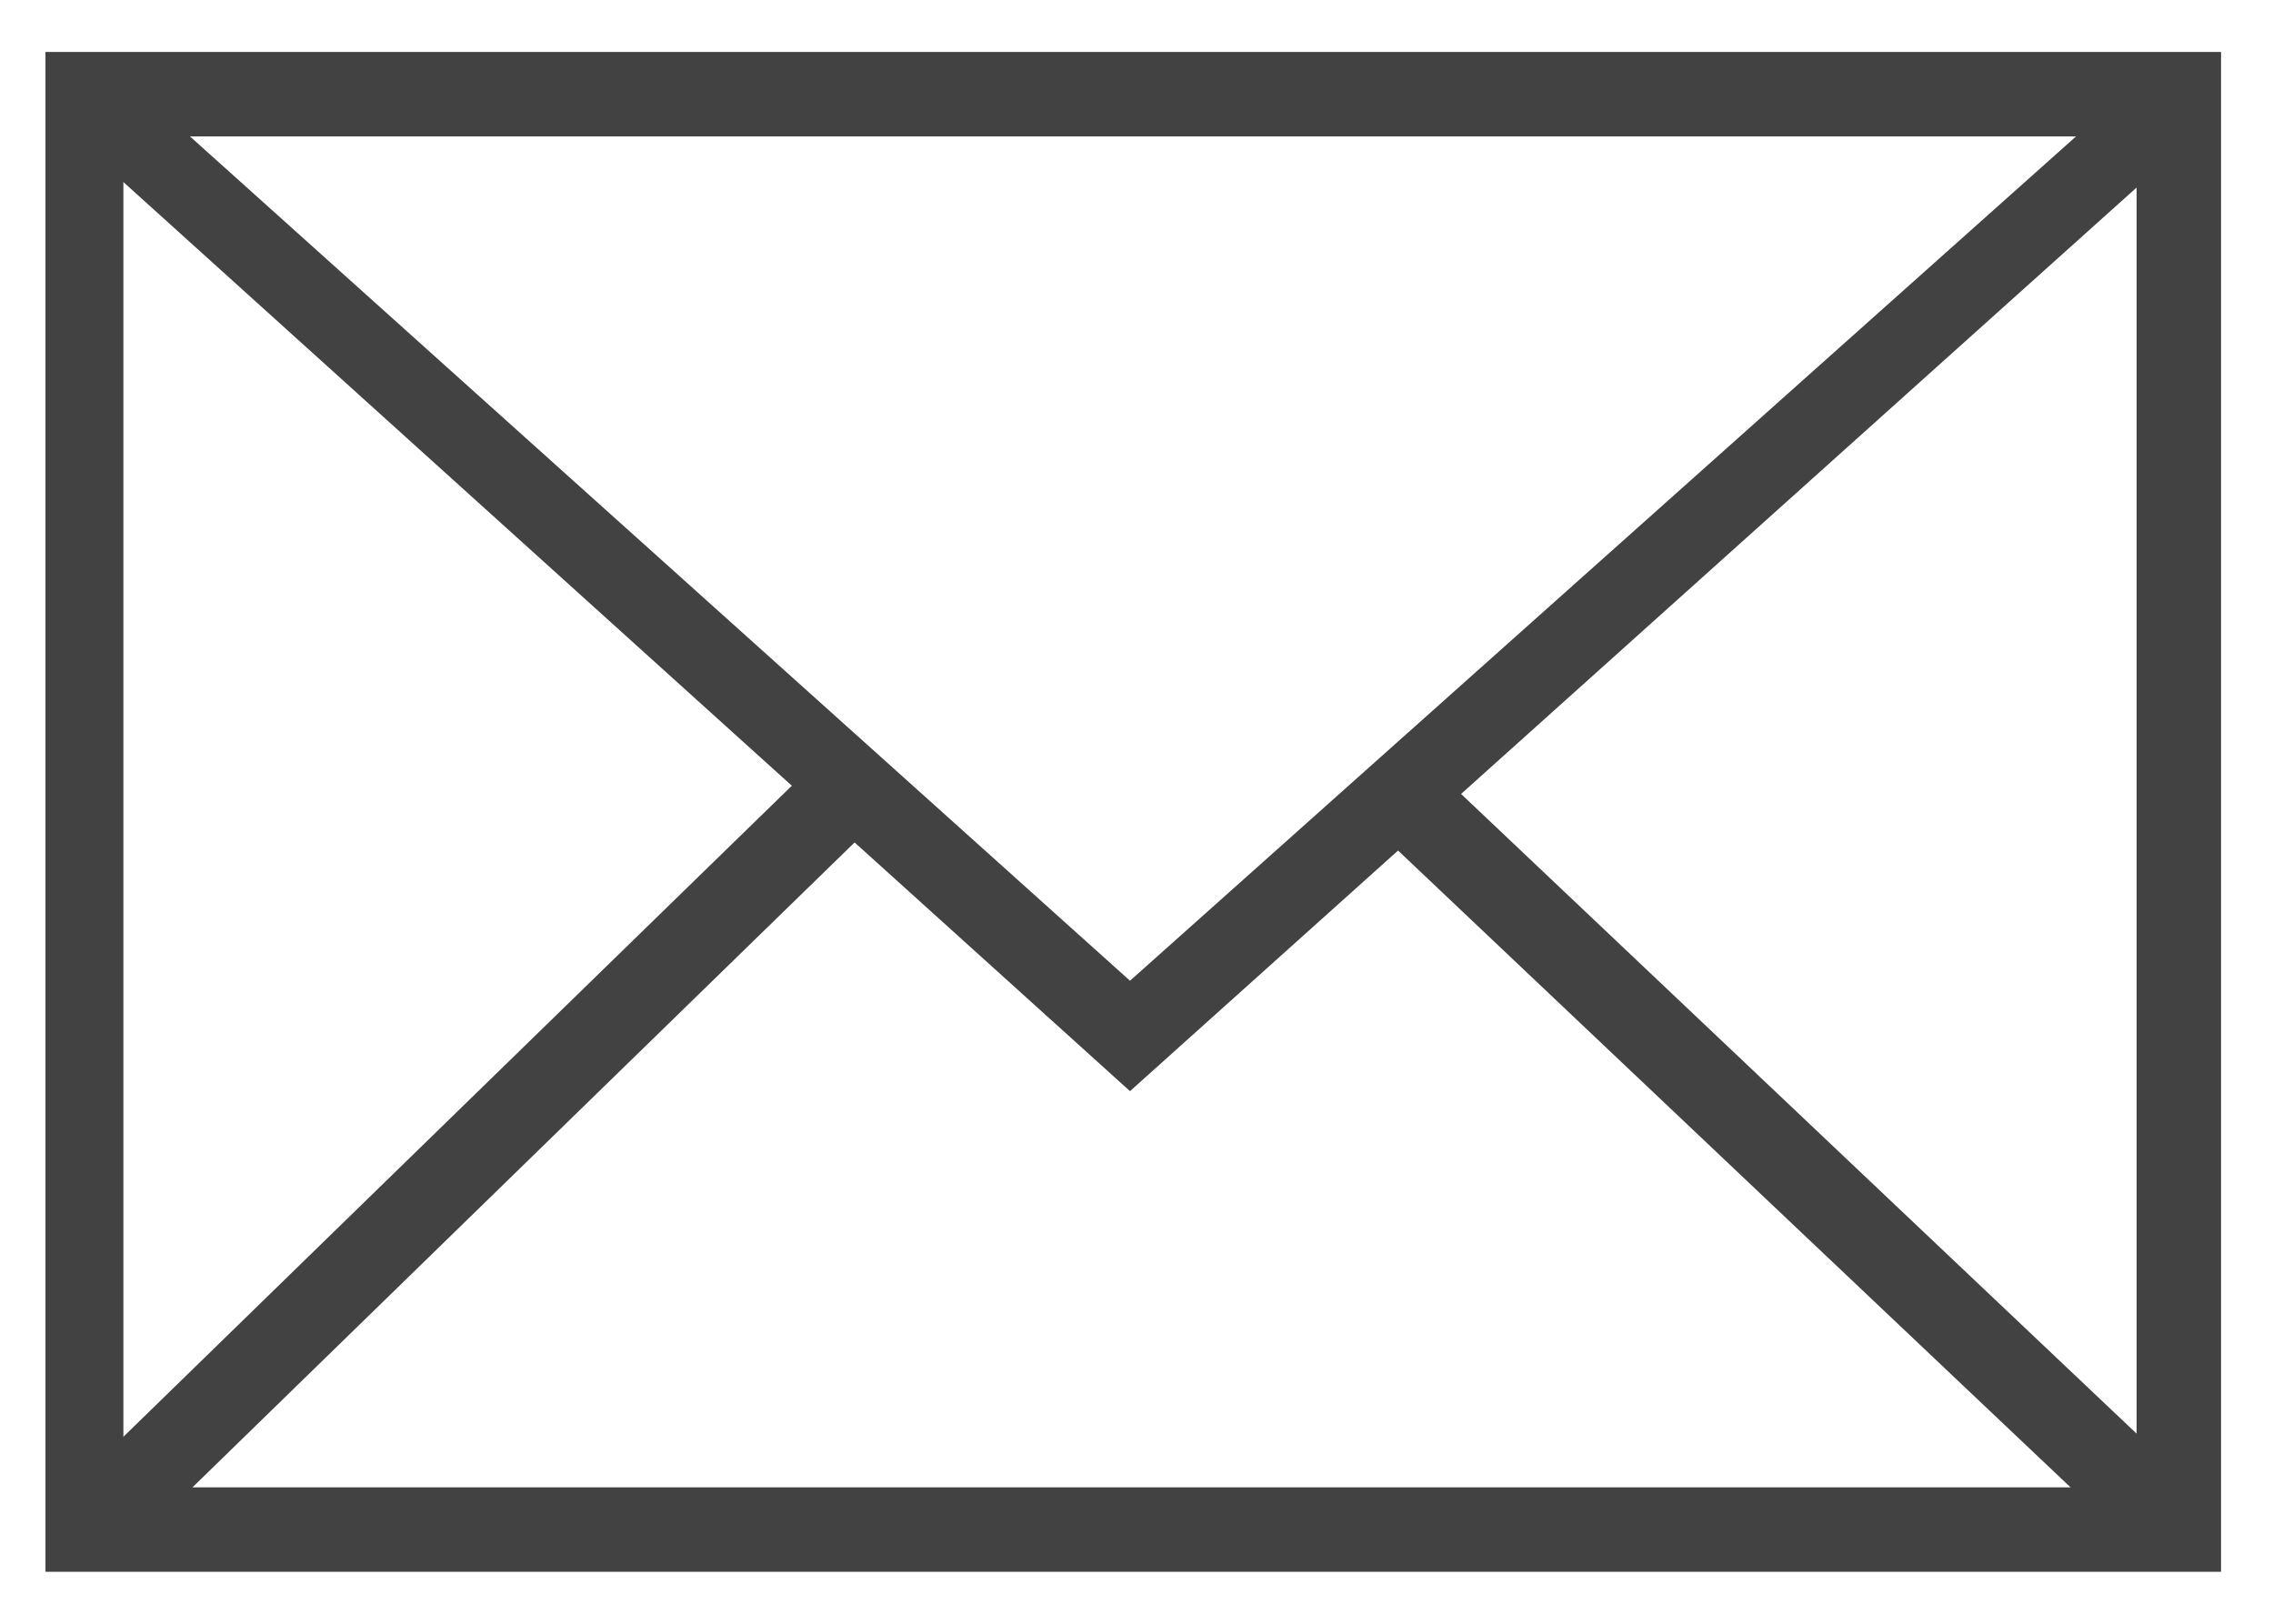
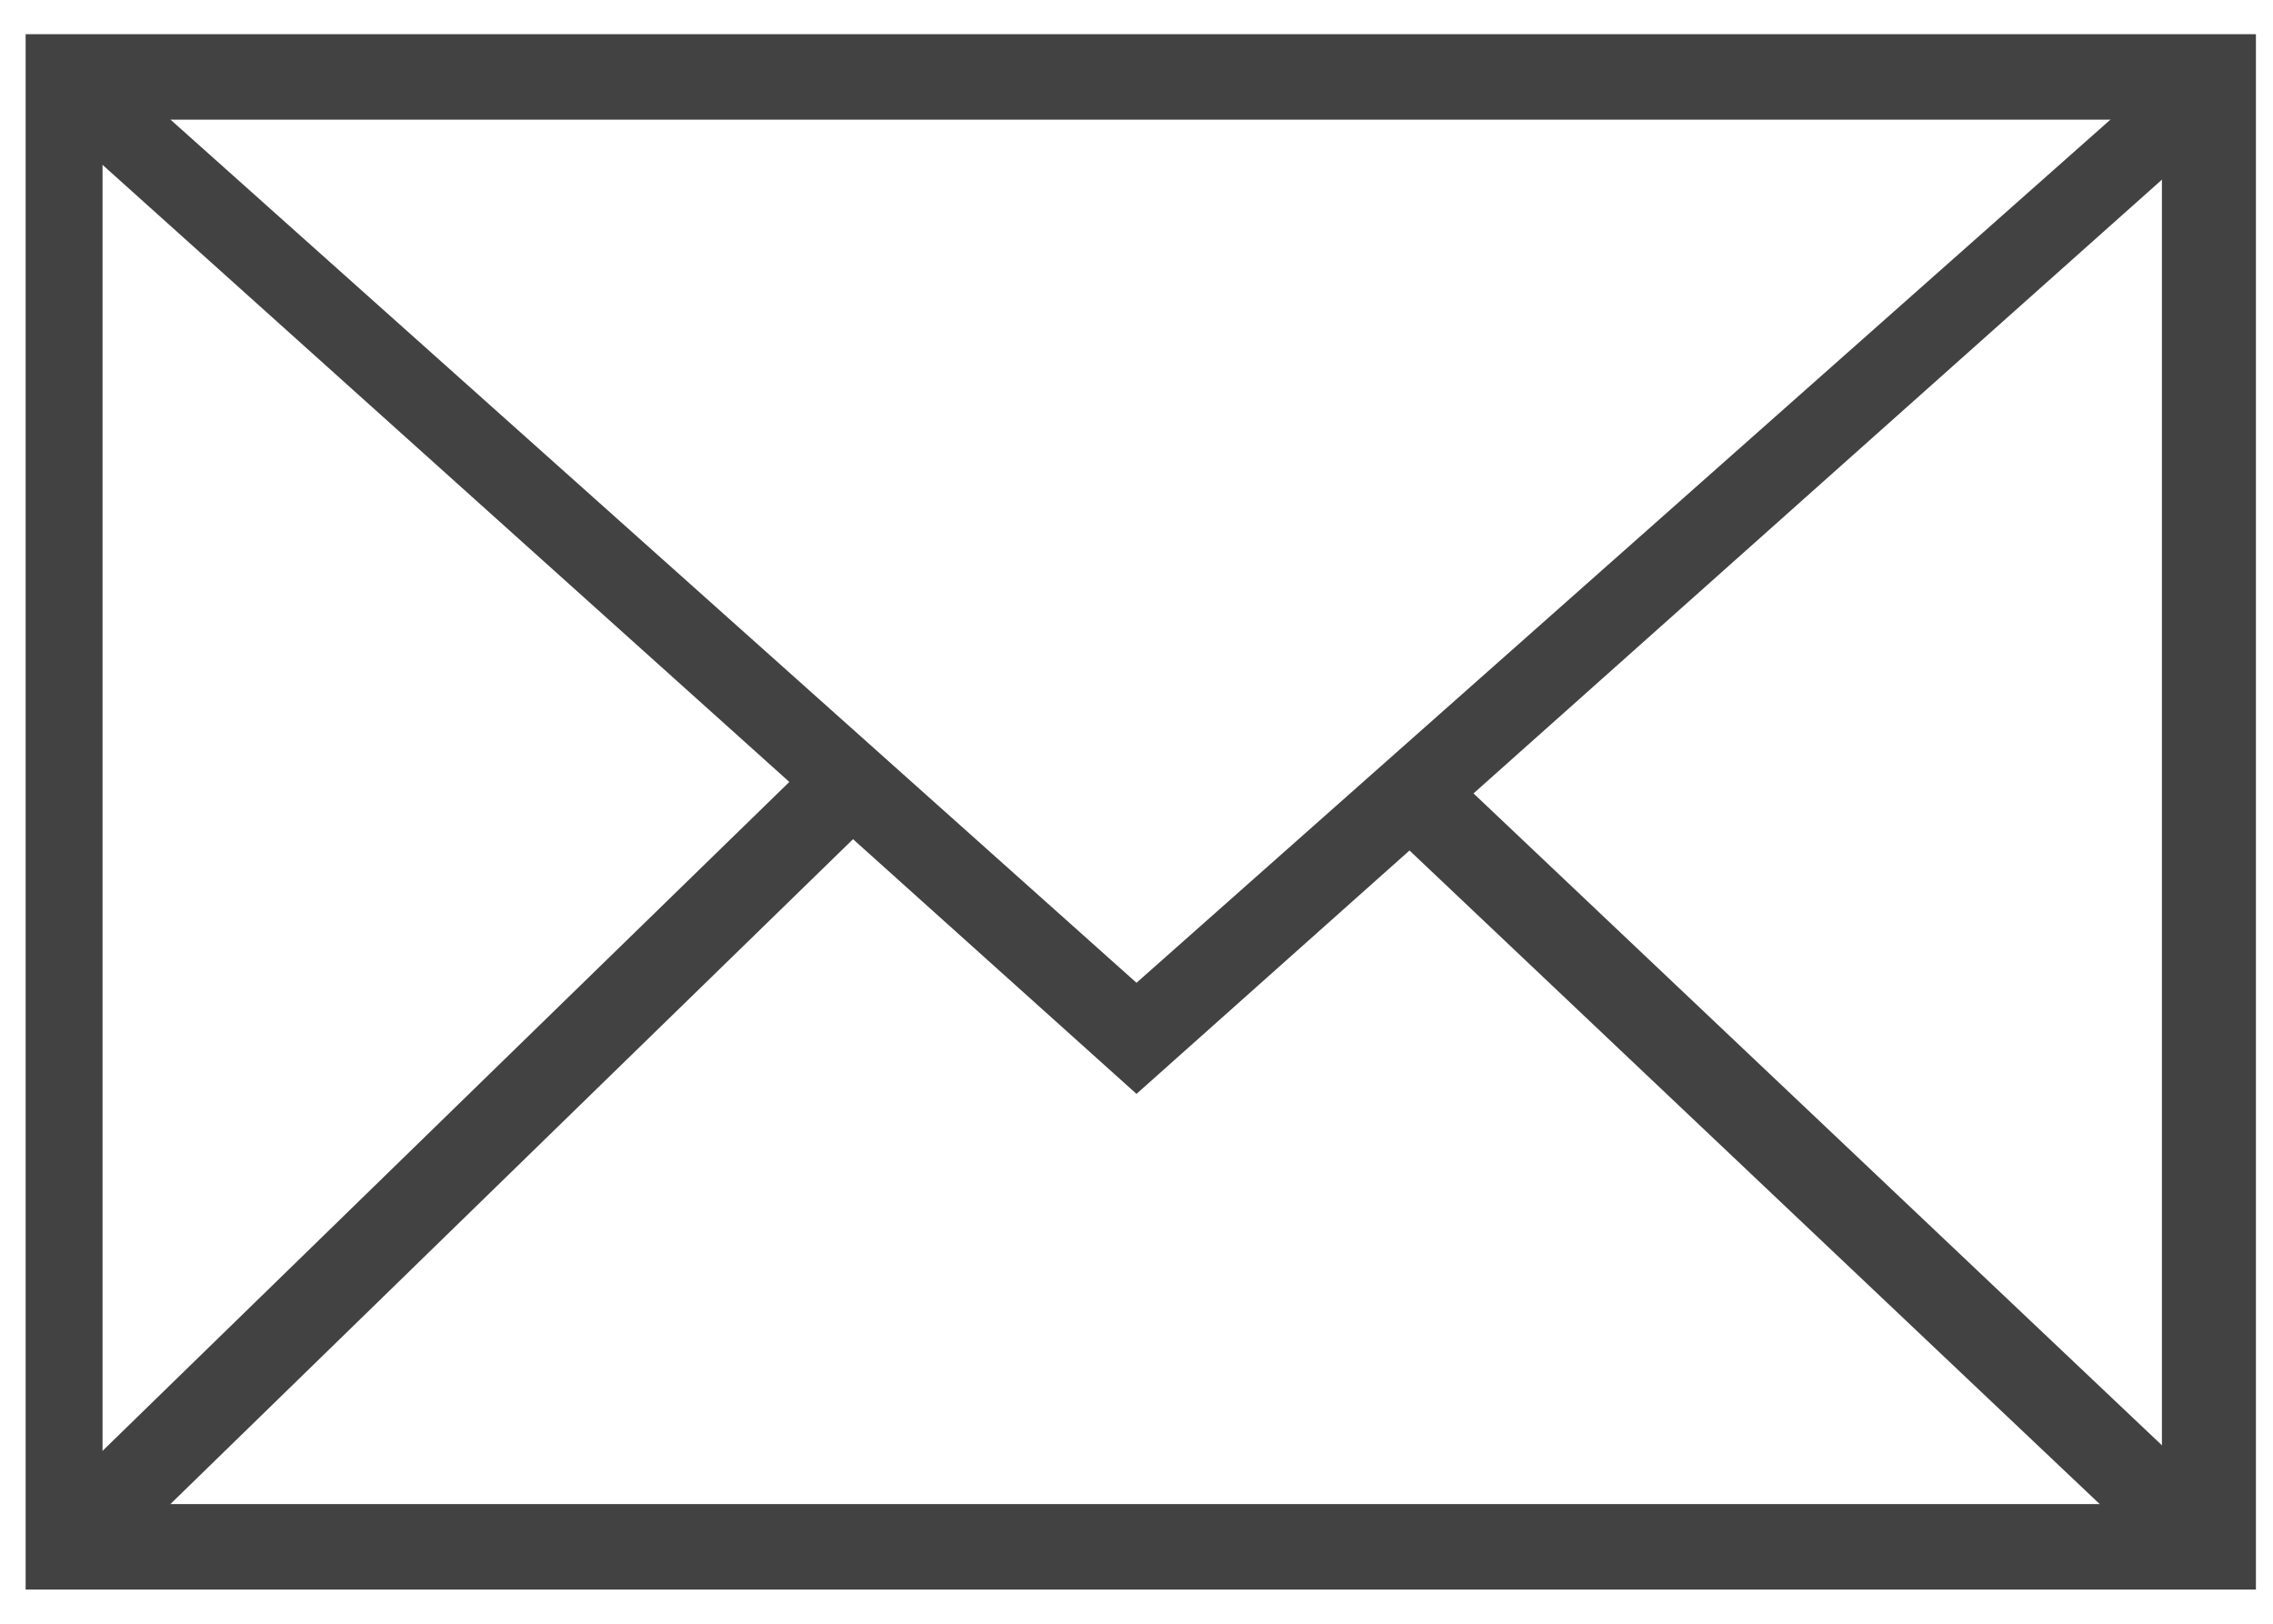
- <svg xmlns="http://www.w3.org/2000/svg" version="1.1" id="Calque_1" x="0px" y="0px" viewBox="0 0 35 25" style="enable-background:new 0 0 35 25;" xml:space="preserve">
+ <svg xmlns="http://www.w3.org/2000/svg" version="1.1" id="Calque_1" x="0px" y="0px" viewBox="0 0 26.6 19" style="enable-background:new 0 0 26.6 19;" xml:space="preserve">
  <style type="text/css">
	.st0{fill:#424242;}
</style>
  <g>
-     <path class="st0" d="M34.2,24.2H0.7V0.8h33.5V24.2z M1.9,22.9h31V2.1h-31V22.9z" />
-     <polygon class="st0" points="17.4,16.8 0.9,1.9 1.7,1 17.4,15.1 33.2,1 34,1.9  " />
-     <rect x="-1" y="17.3" transform="matrix(0.7164 -0.6977 0.6977 0.7164 -10.4845 10.0337)" class="st0" width="16.2" height="1.3" />
-     <rect x="27" y="9.9" transform="matrix(0.6875 -0.7261 0.7261 0.6875 -4.4151 25.7124)" class="st0" width="1.3" height="16.3" />
+     <path class="st0" d="M26.4,18.6H0.3V0.4h26.1V18.6z M1.2,17.6h24.1V1.4H1.2C1.2,1.4,1.2,17.6,1.2,17.6z" />
+     <polygon class="st0" points="13.3,12.8 0.5,1.3 1.1,0.6 13.3,11.5 25.6,0.6 26.2,1.3  " />
+     <rect x="-1" y="13.2" transform="matrix(0.7164 -0.6977 0.6977 0.7164 -8.0784 7.5877)" class="st0" width="12.6" height="1" />
+     <rect x="20.8" y="7.5" transform="matrix(0.6875 -0.7261 0.7261 0.6875 -3.3758 19.7803)" class="st0" width="1" height="12.7" />
  </g>
</svg>
